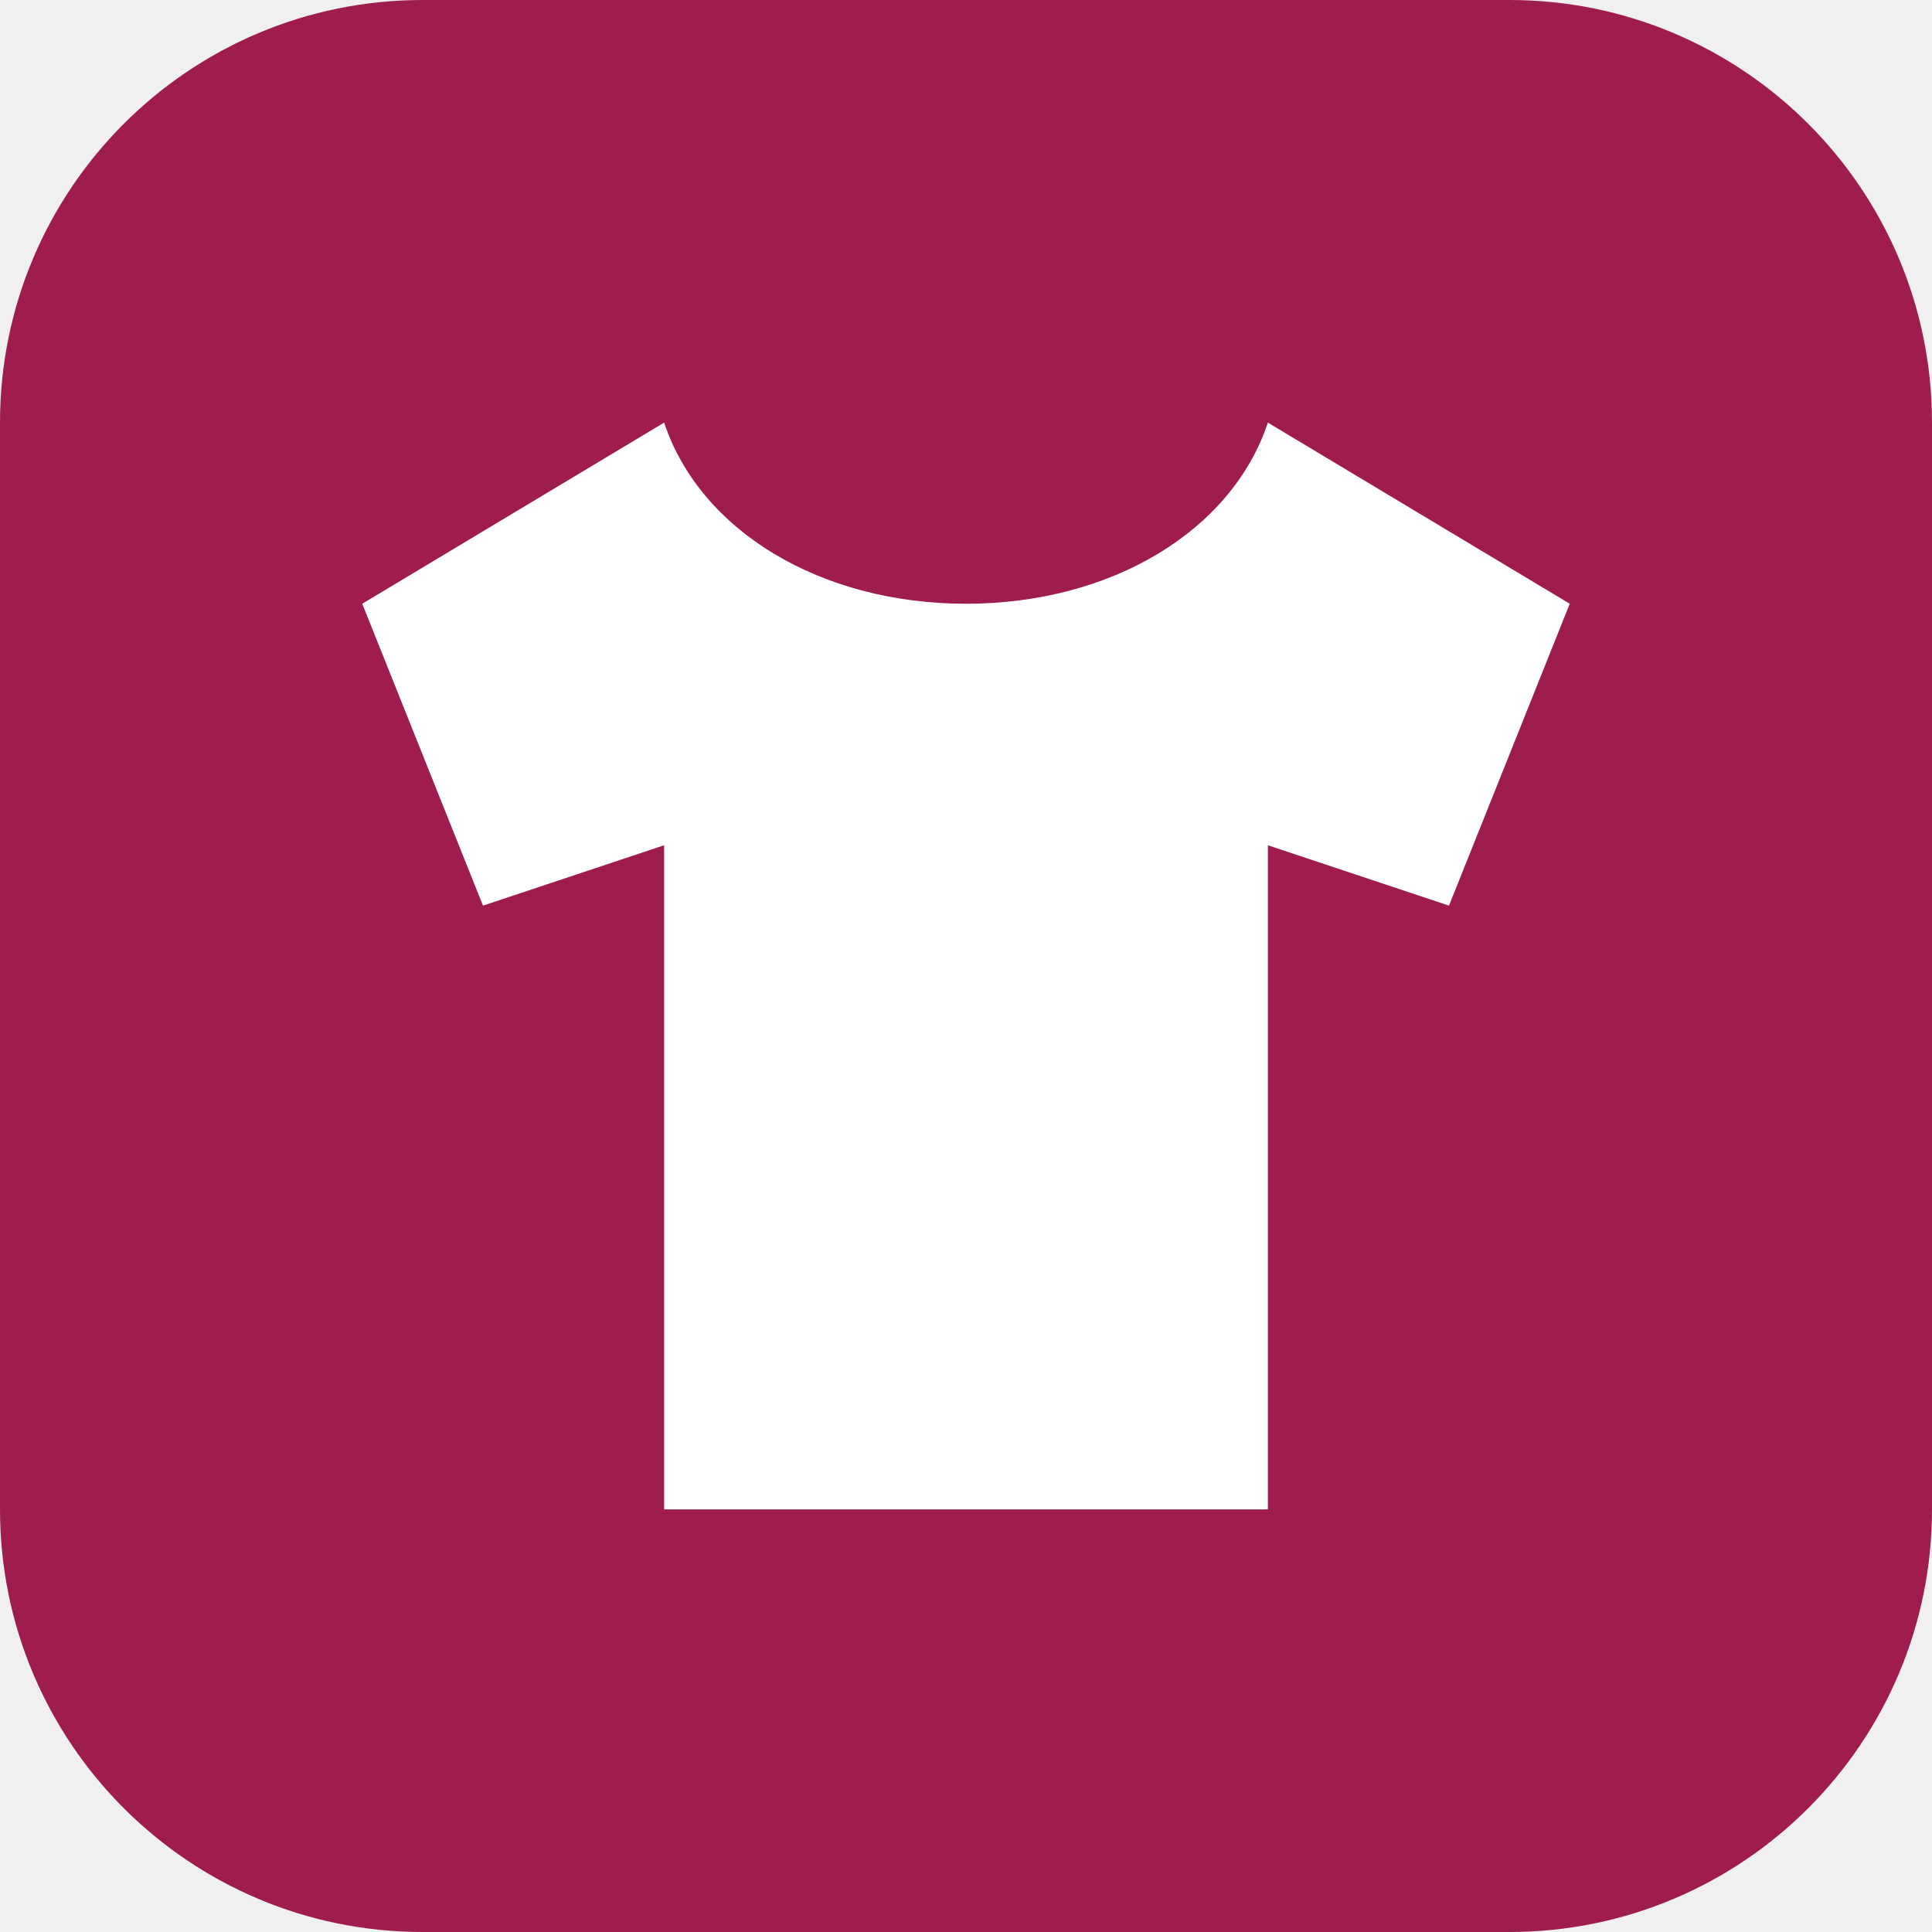
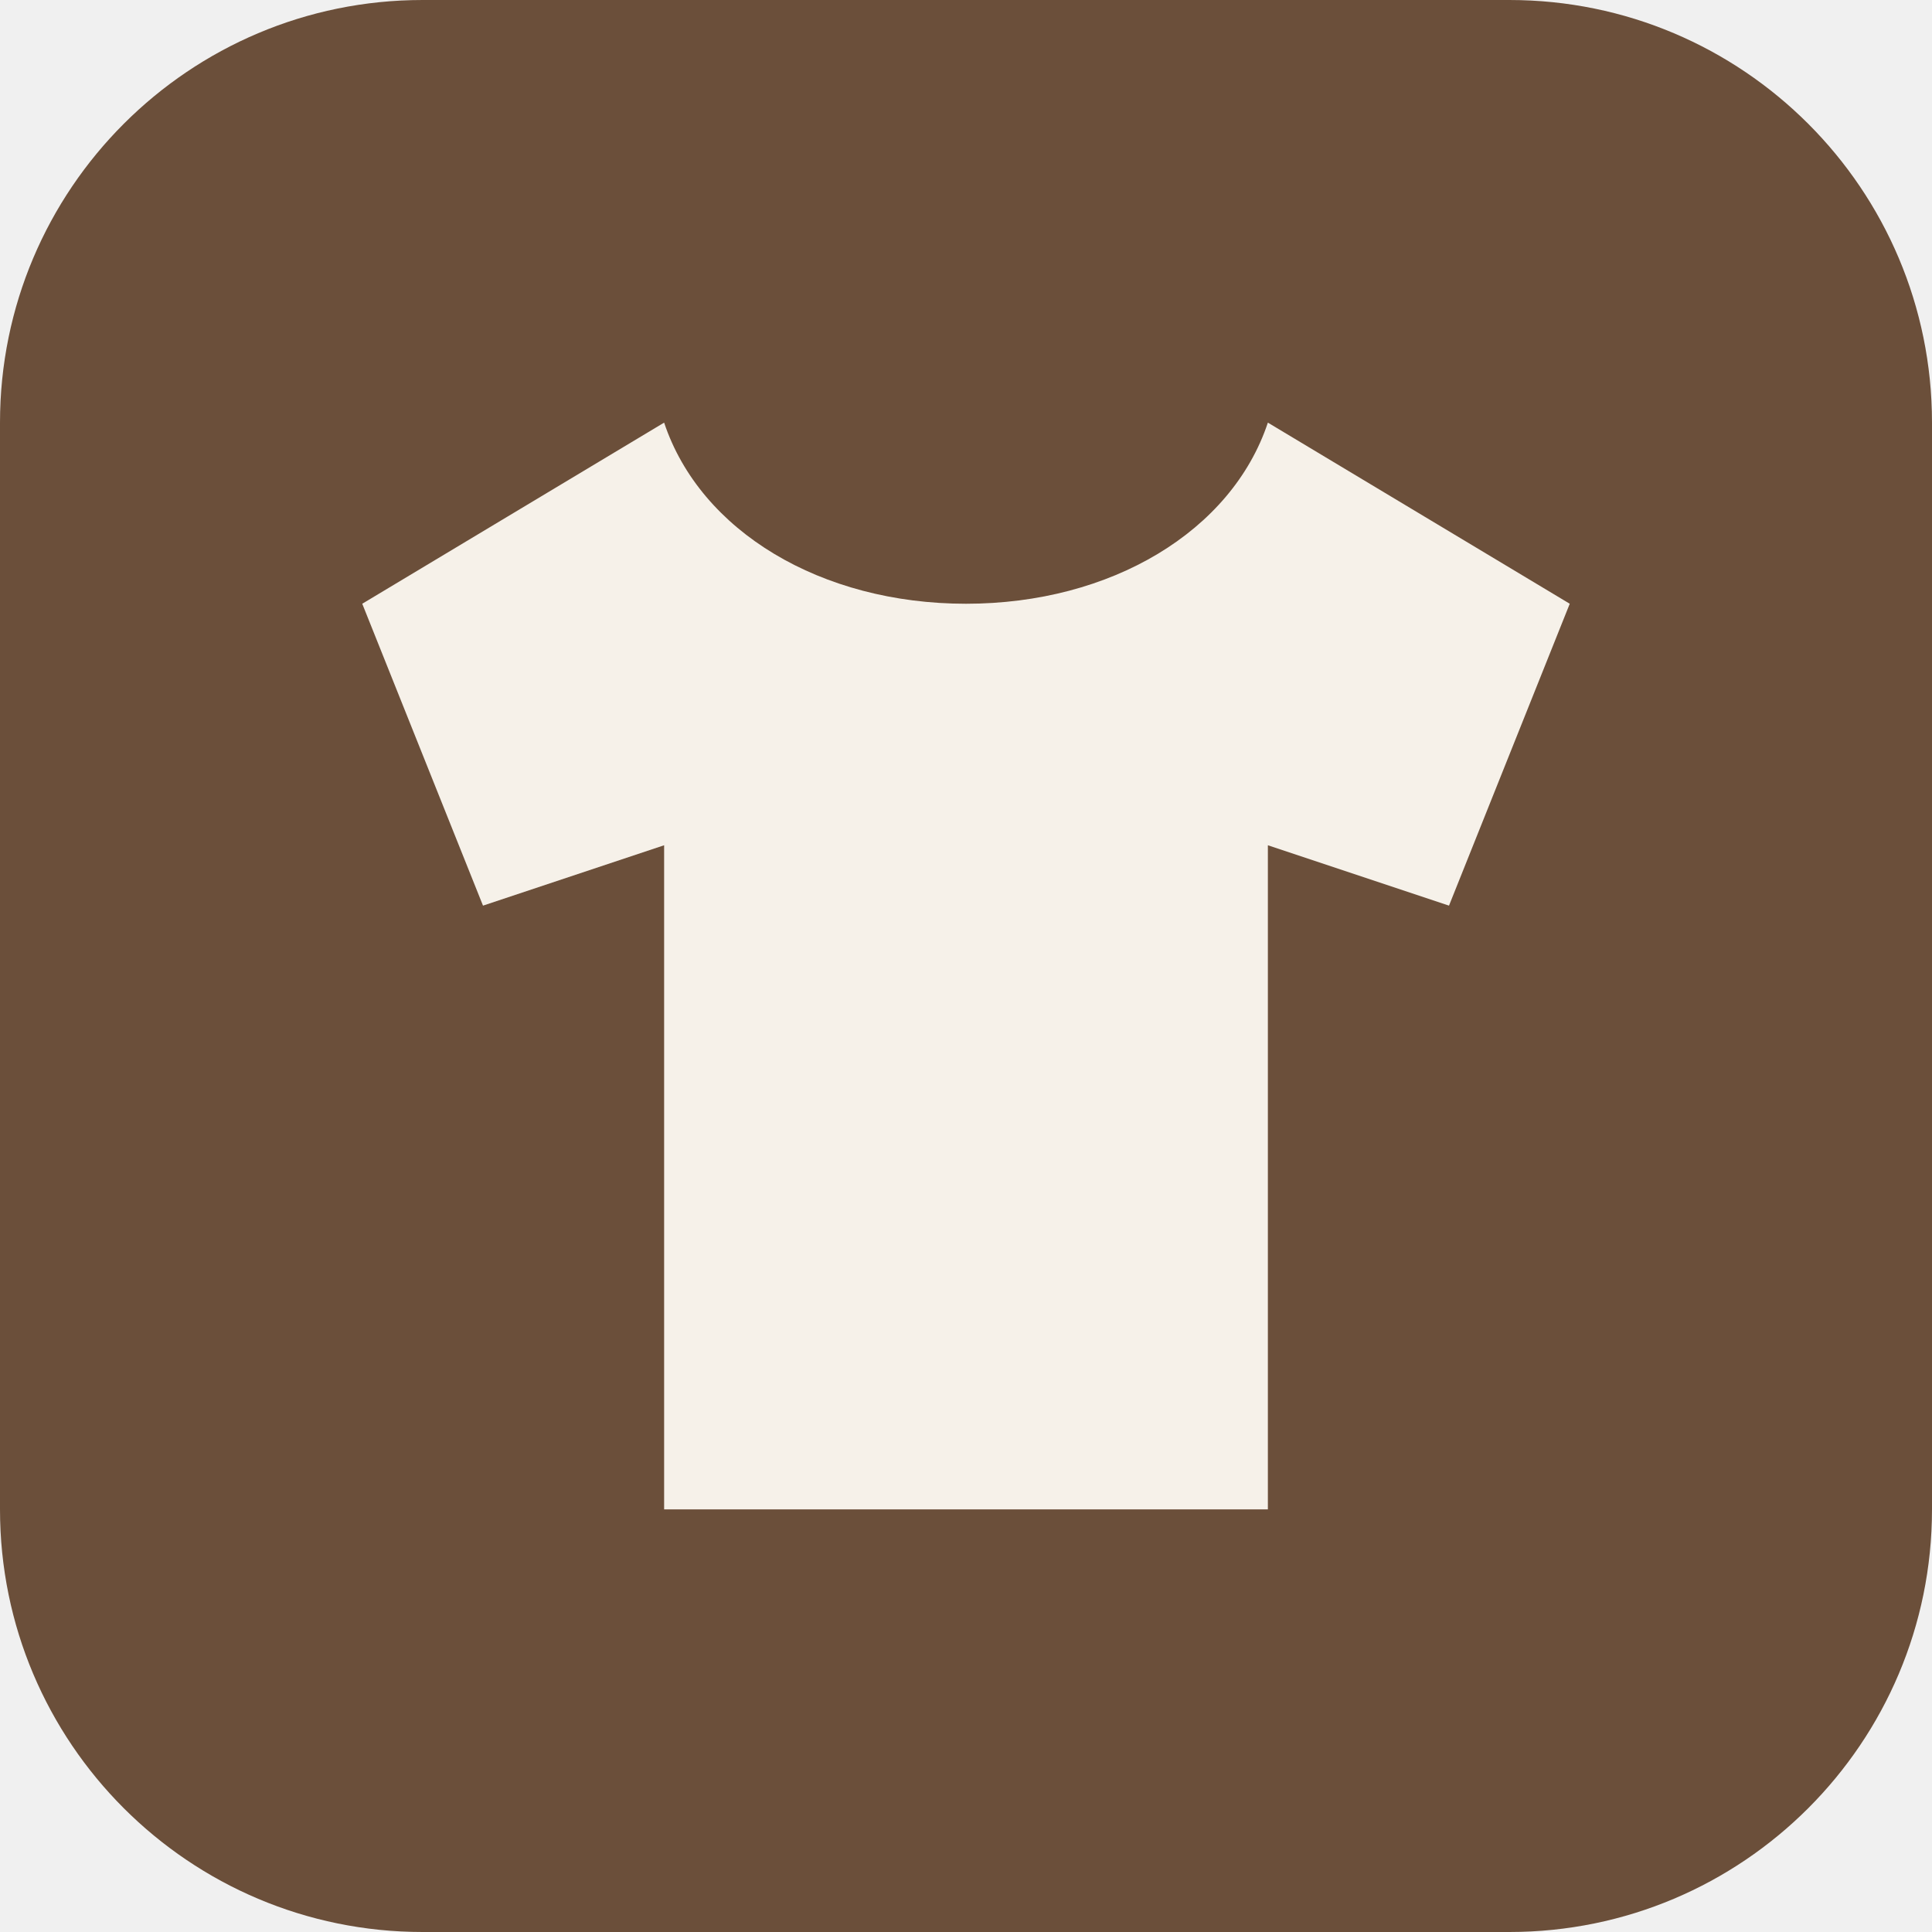
<svg xmlns="http://www.w3.org/2000/svg" viewBox="0 0 32 32">
-   <rect width="32" height="32" rx="7" fill="#9f1d4e" />
-   <path d="M11 7l-5 3 2 5 3-1v11h10V14l3 1 2-5-5-3c-.6 1.8-2.6 3-5 3s-4.4-1.2-5-3z" fill="#fff" />
+   <rect width="32" height="32" rx="7" fill="#6b4f3a" />
+   <path d="M11 7l-5 3 2 5 3-1v11h10V14l3 1 2-5-5-3c-.6 1.8-2.6 3-5 3s-4.4-1.2-5-3z" fill="#f6f1e9" />
</svg>
